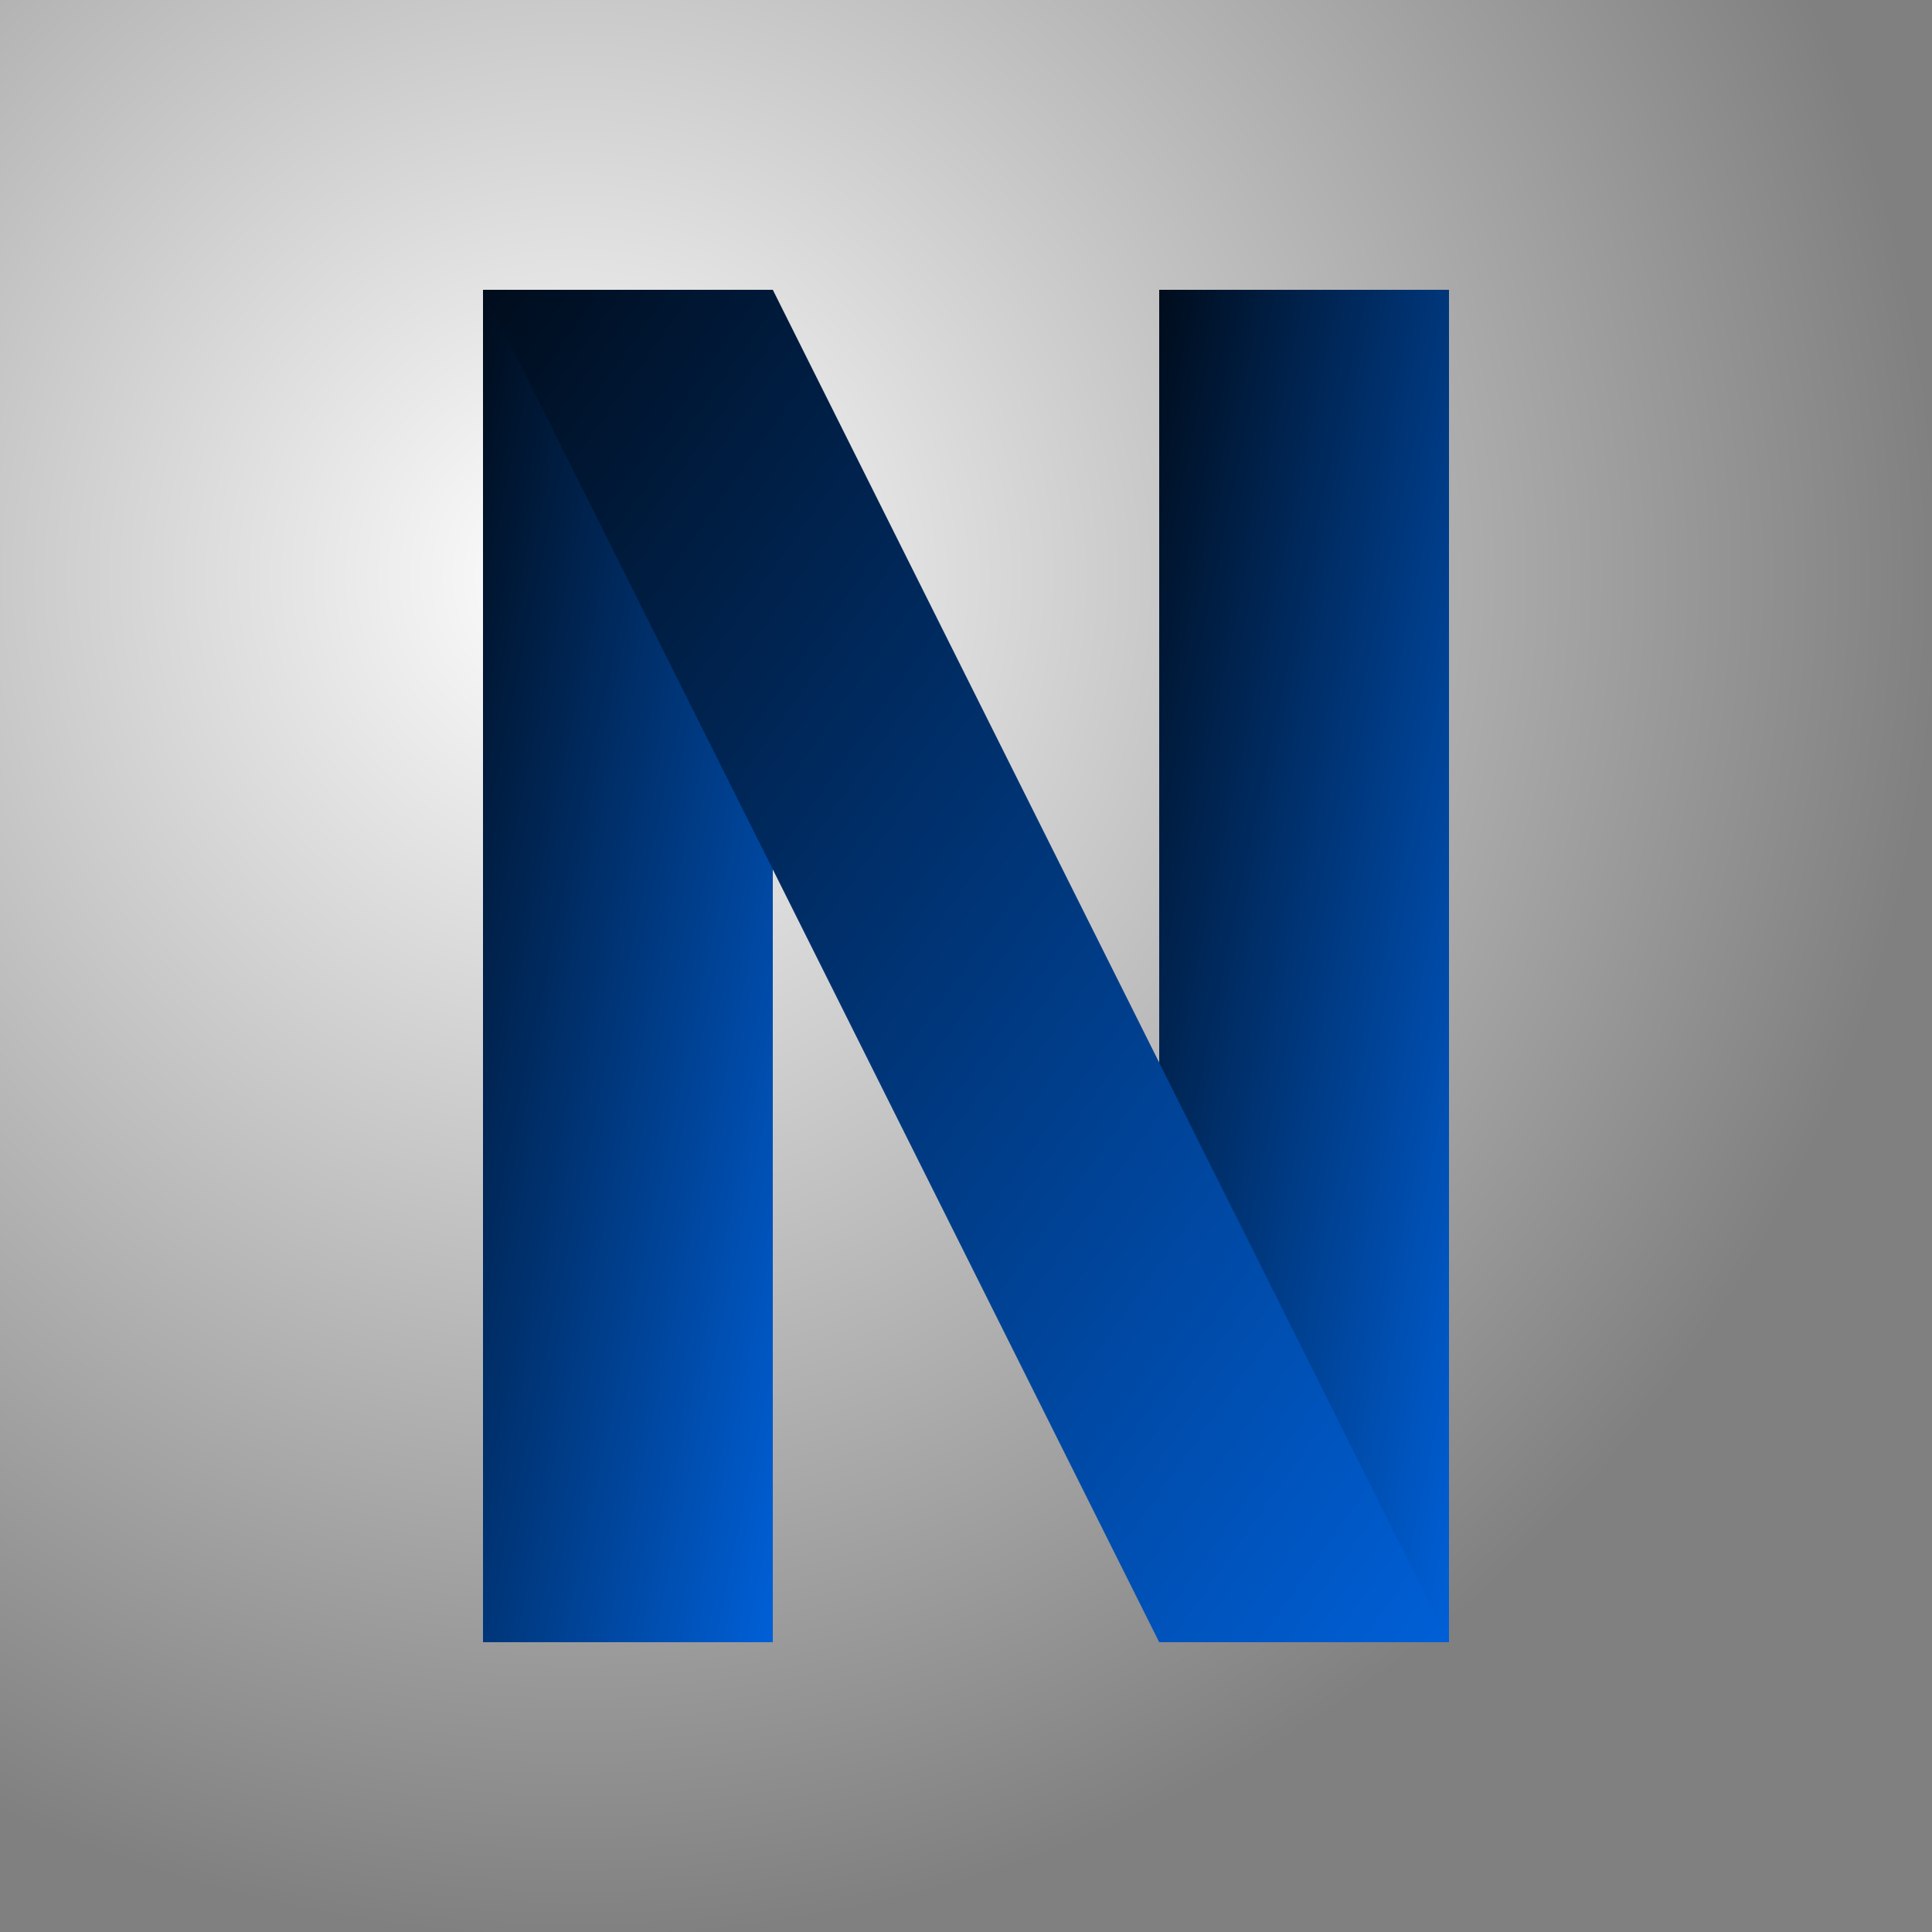
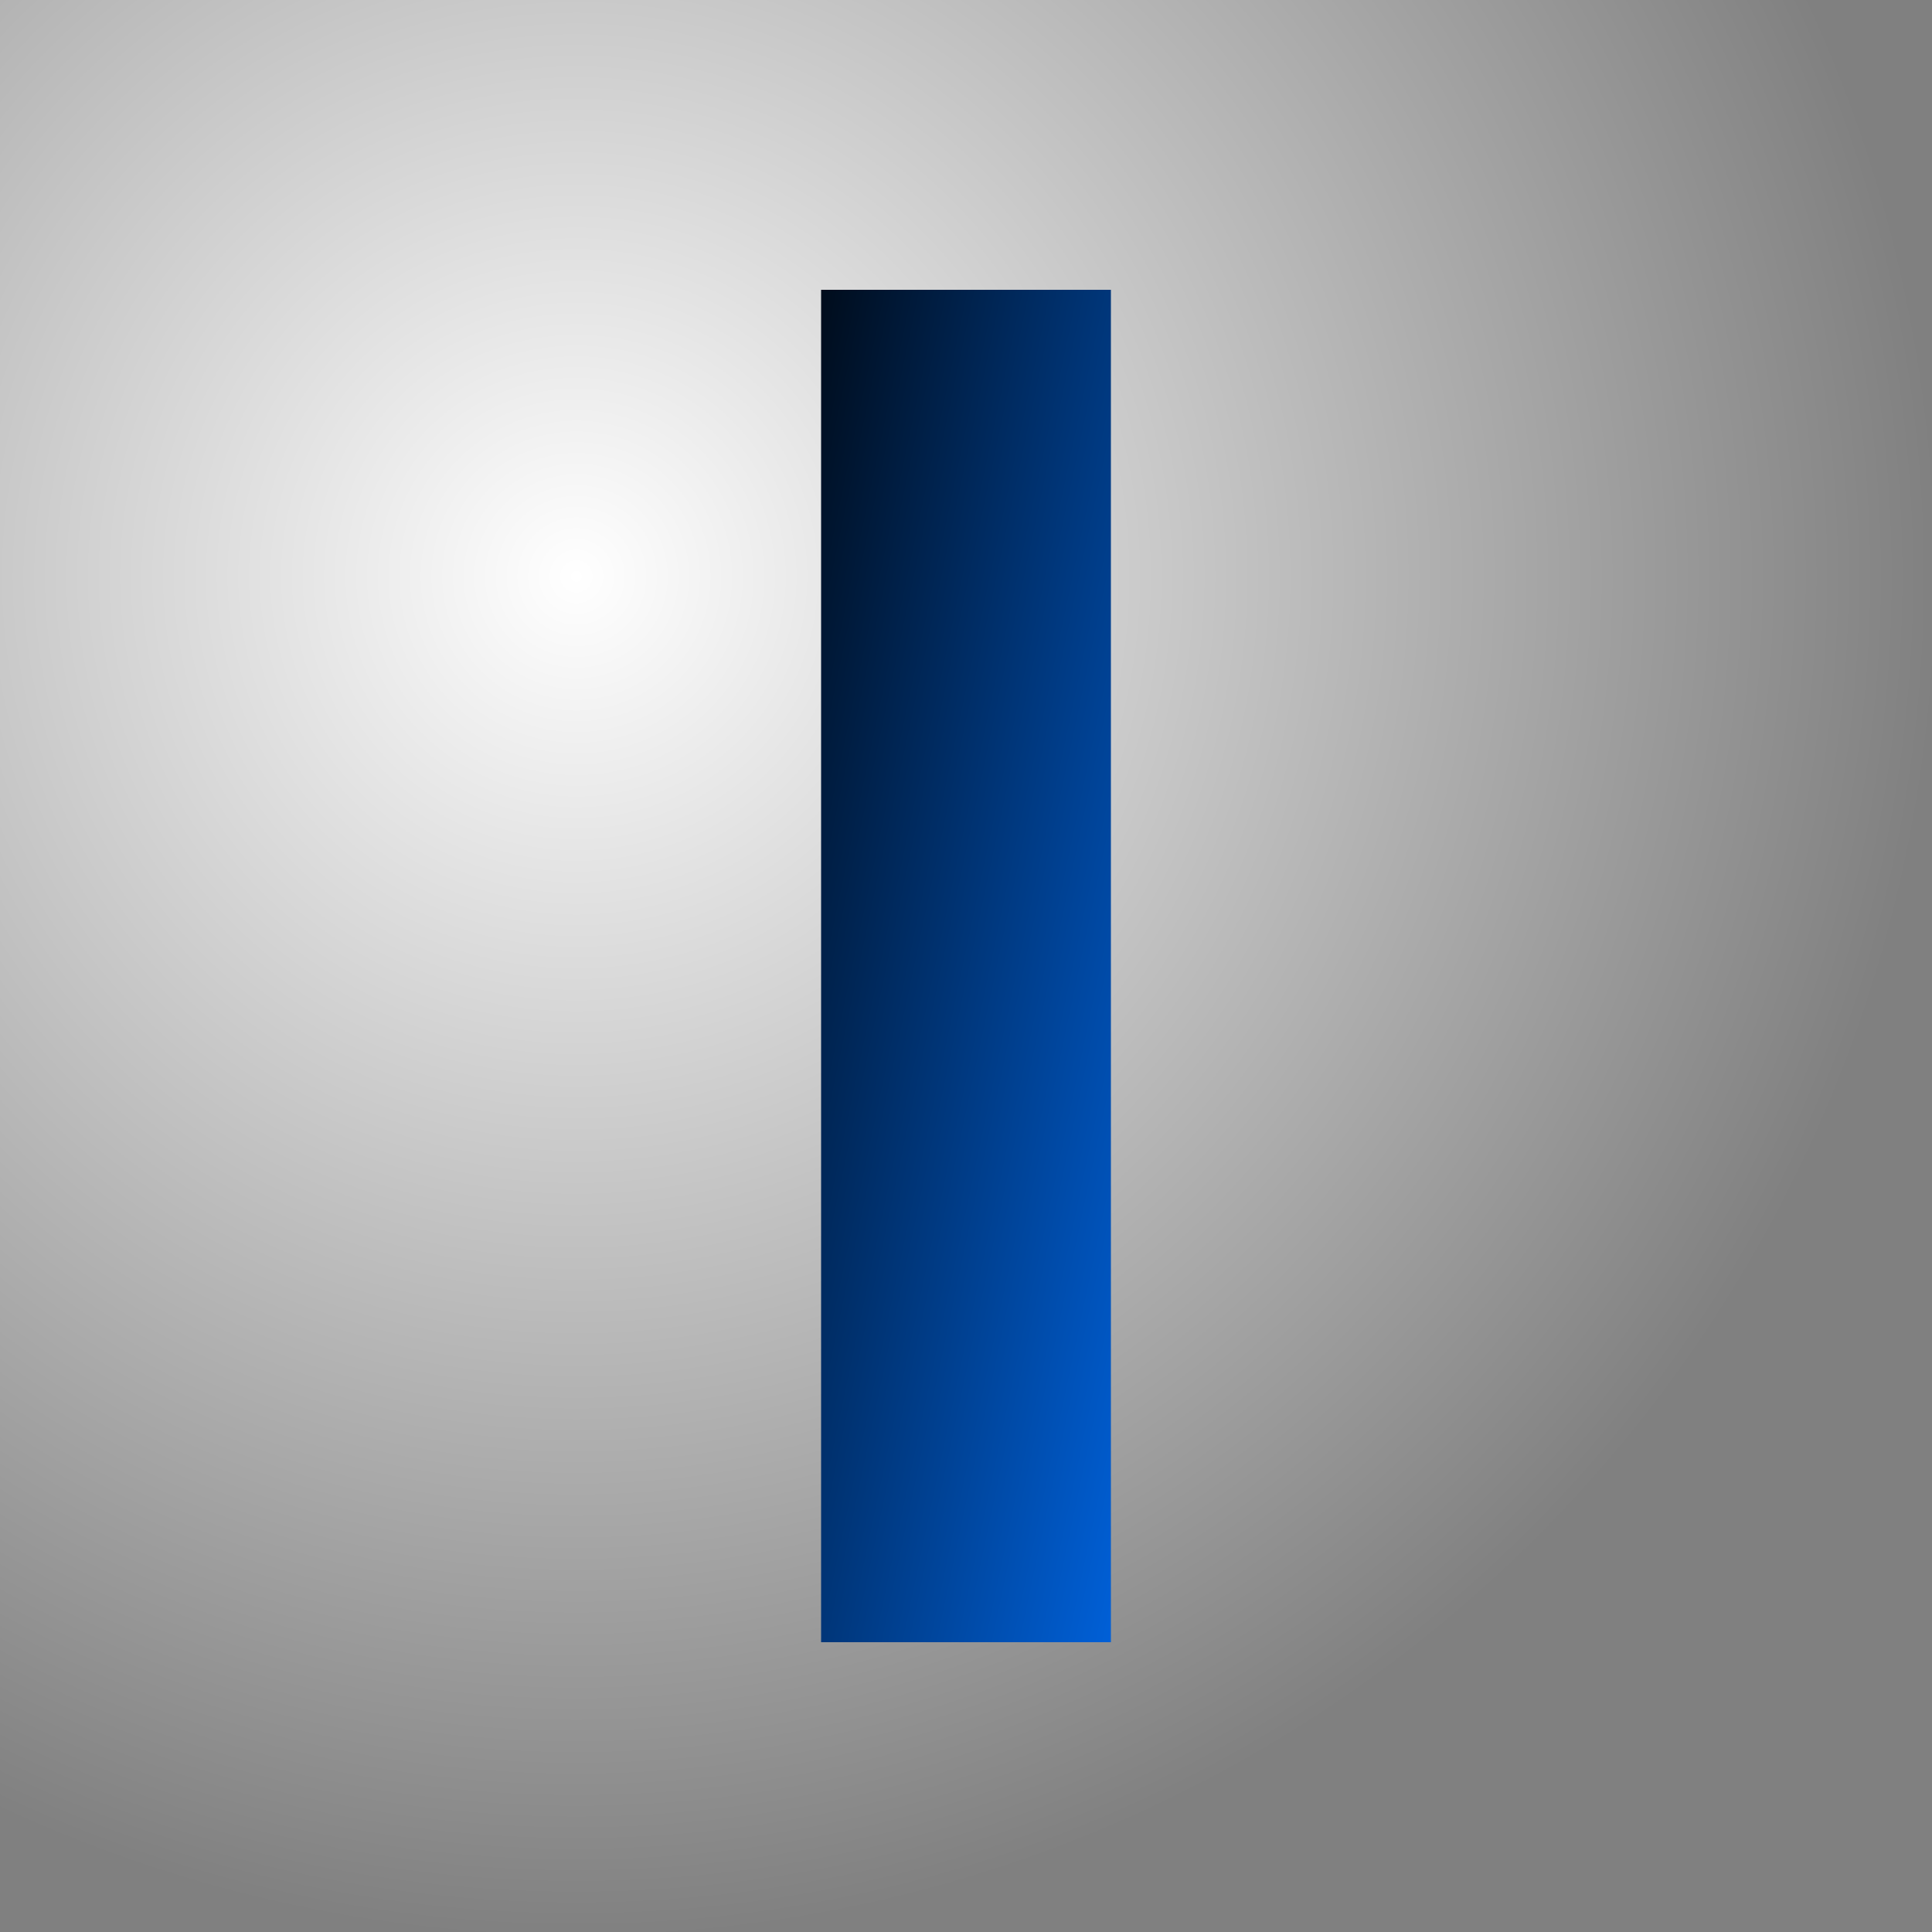
<svg xmlns="http://www.w3.org/2000/svg" viewBox="0 0 400 400">
  <defs>
    <linearGradient id="nGradient" x1="0%" y1="0%" x2="100%" y2="100%">
      <stop offset="0%" stop-color="#000c1b" />
      <stop offset="100%" stop-color="#0060d8" />
    </linearGradient>
    <radialGradient id="bgGradient" cx="30%" cy="30%" r="70%">
      <stop offset="0%" stop-color="#ffffff" />
      <stop offset="100%" stop-color="#808080" />
    </radialGradient>
  </defs>
  <rect width="400" height="400" fill="url(#bgGradient)" />
-   <rect x="100" y="60" width="60" height="280" fill="url(#nGradient)" />
-   <rect x="240" y="60" width="60" height="280" fill="url(#nGradient)" />
-   <polygon points="100,60 160,60 300,340 240,340" fill="url(#nGradient)" />
+   <rect x="170" y="60" width="60" height="280" fill="url(#nGradient)" />
</svg>
